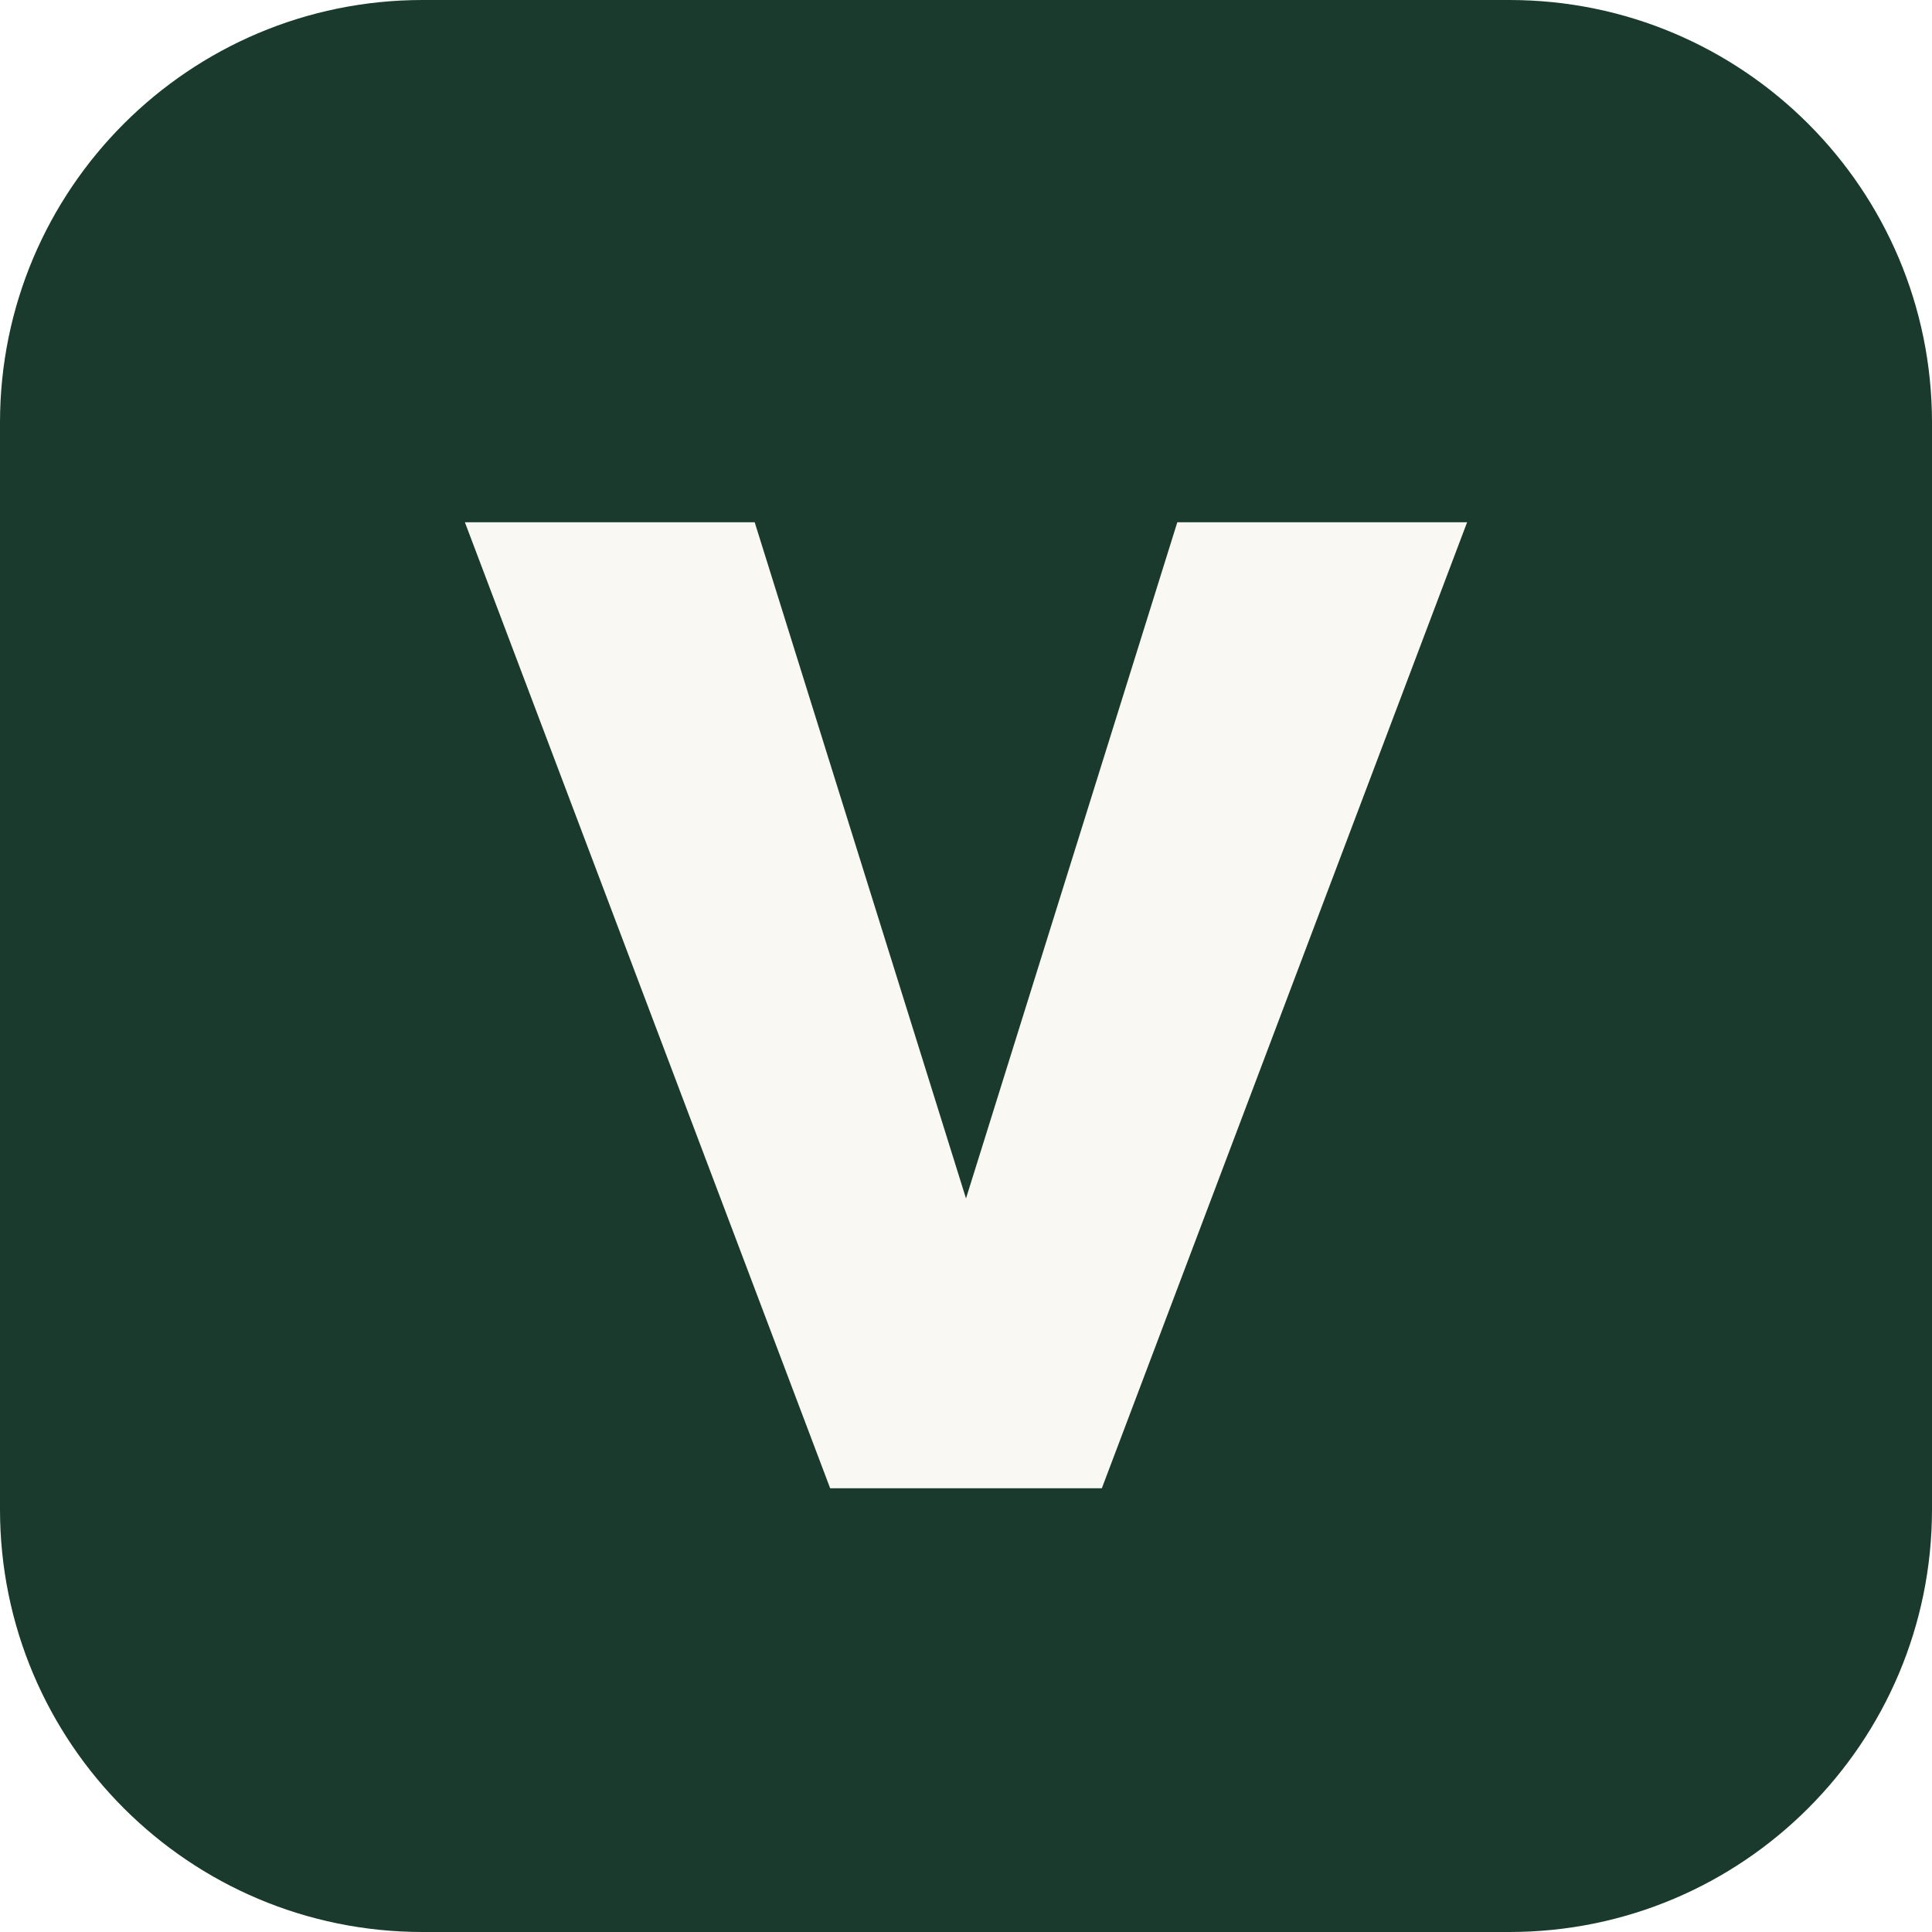
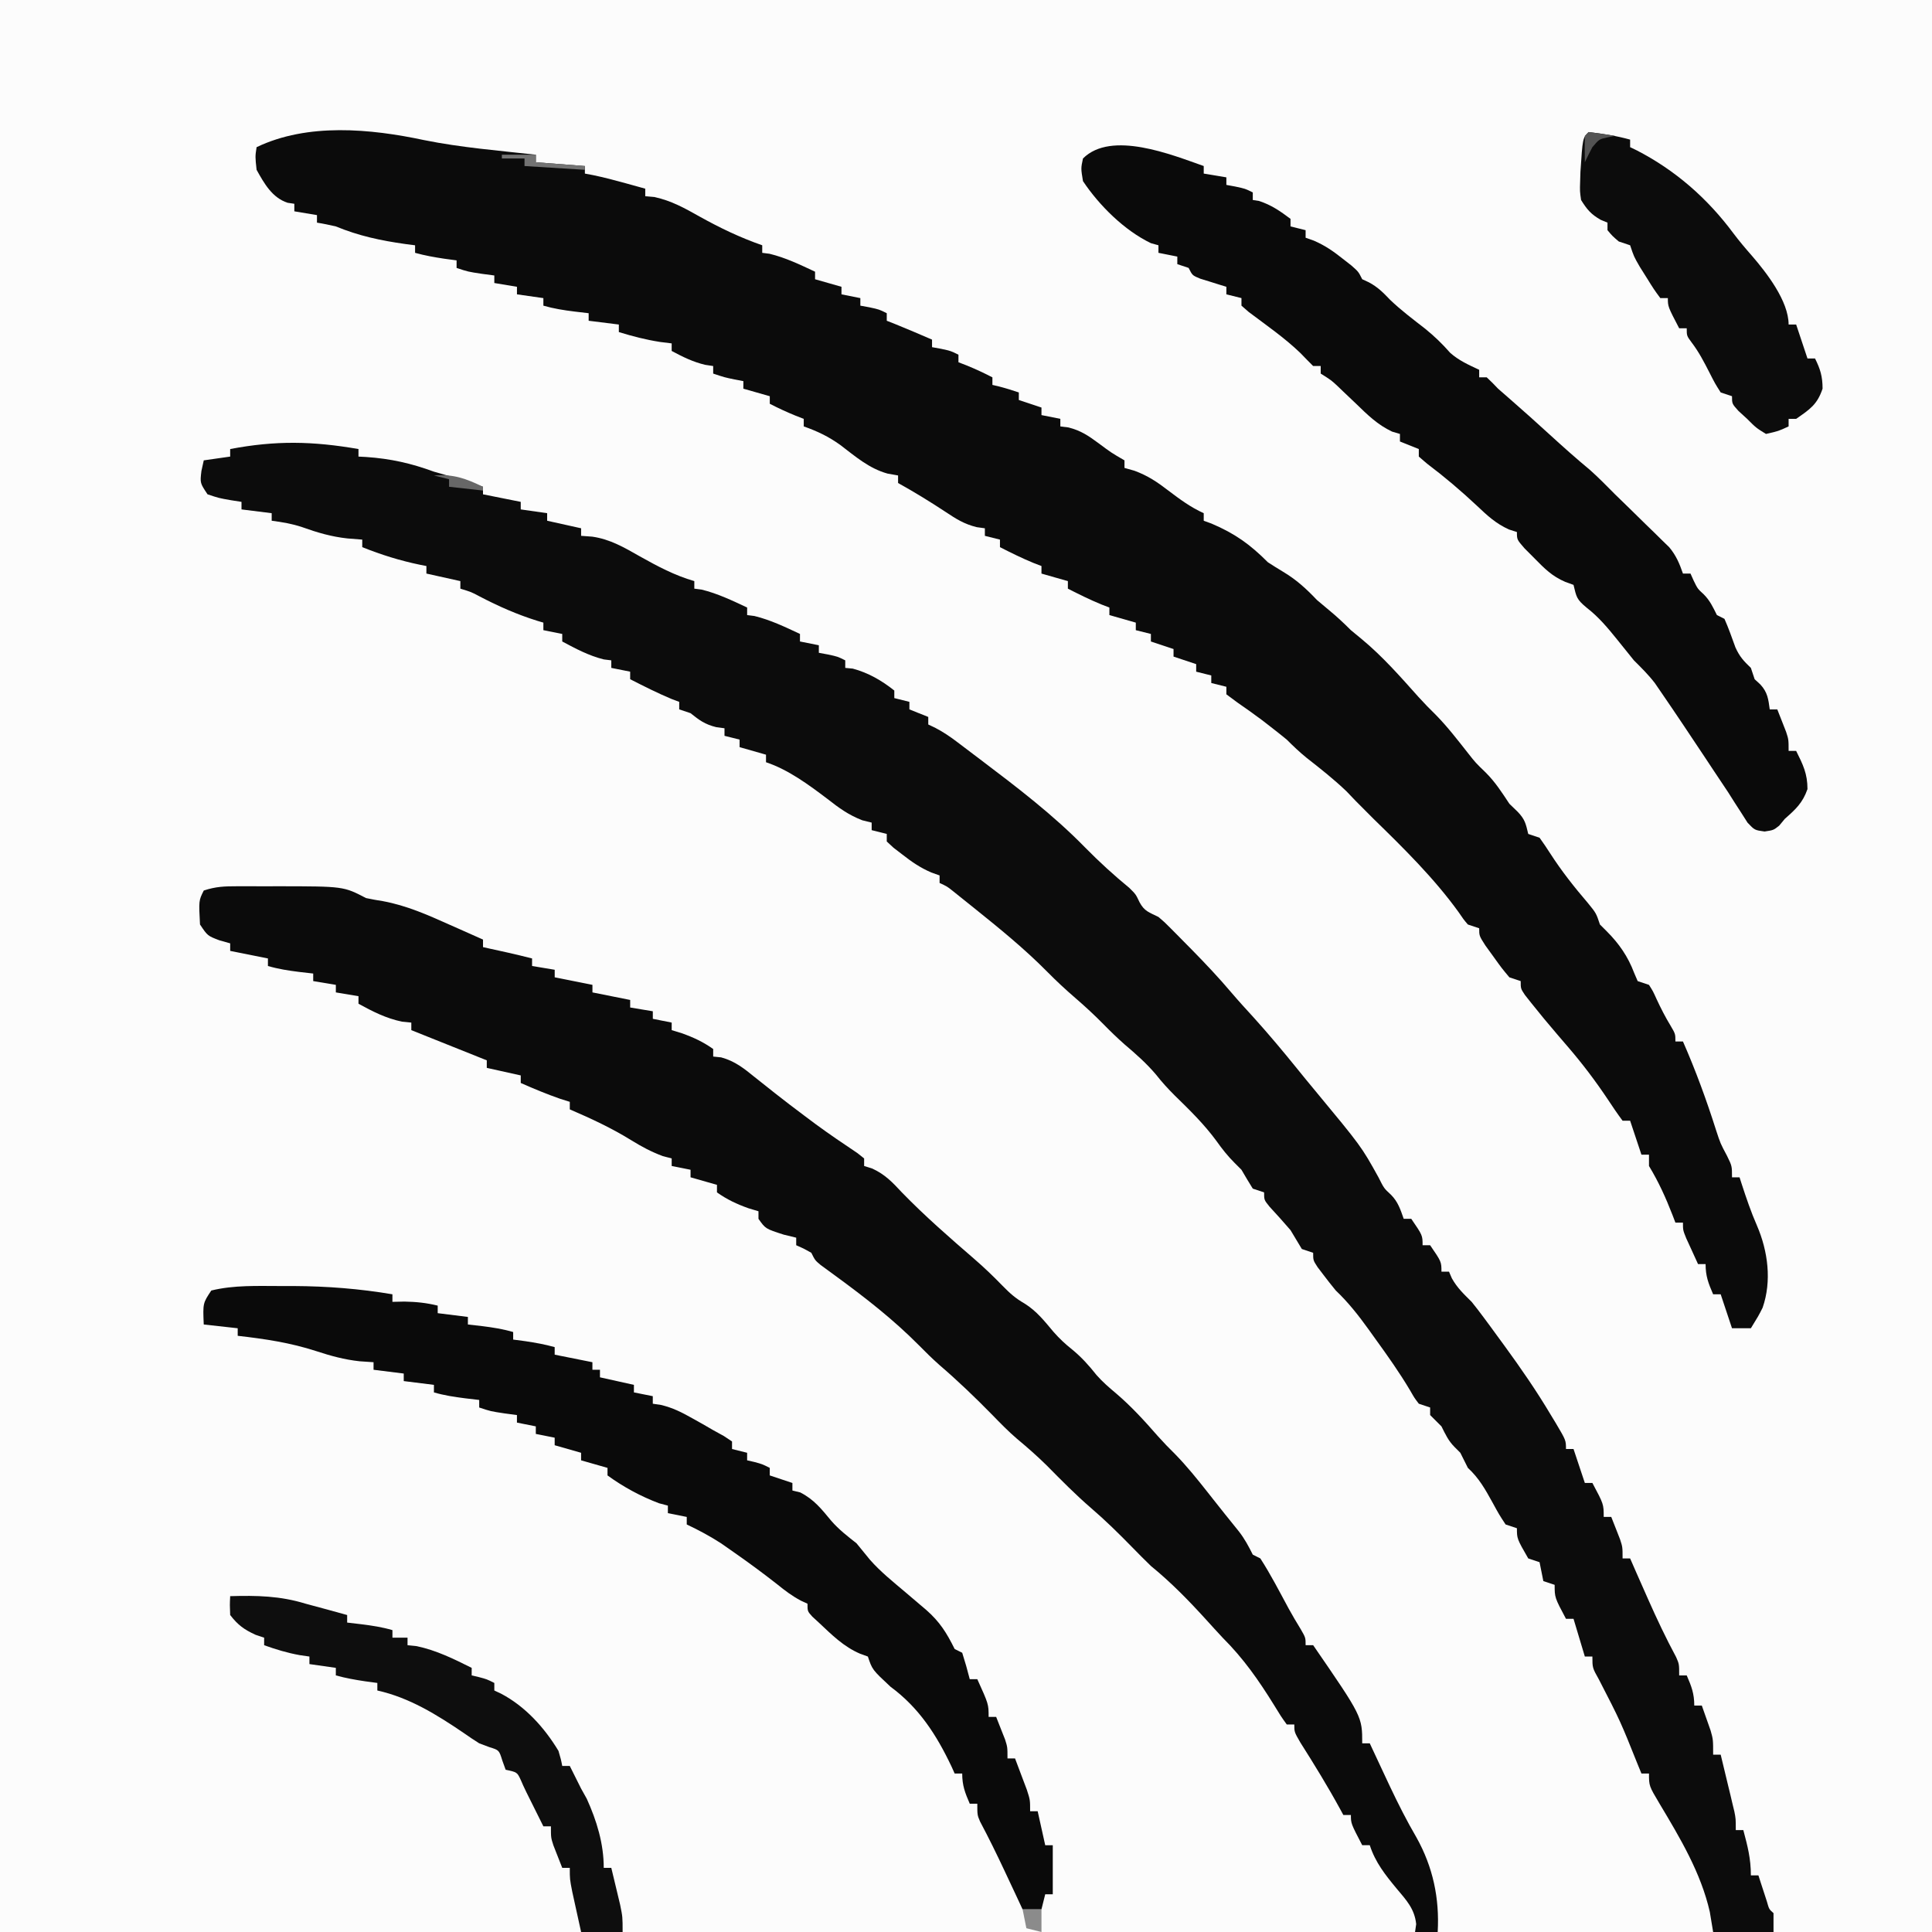
- <svg xmlns="http://www.w3.org/2000/svg" viewBox="0 0 64 64">
-   <rect width="64" height="64" rx="14" fill="#1a3a2e" />
-   <polygon points="15.4,17.3 25.0,17.3 32.0,39.7 39.0,17.3 48.6,17.3 36.5,49.3 27.5,49.3" fill="#faf8f3" />
+ <svg xmlns="http://www.w3.org/2000/svg" version="1.1" width="512" height="512">
+   <path d="M0 0 C168.96 0 337.92 0 512 0 C512 168.96 512 337.92 512 512 C343.04 512 174.08 512 0 512 C0 343.04 0 174.08 0 0 Z " fill="#FCFCFC" transform="translate(0,0)" />
+   <path d="M0 0 C9.73 1.97 19.73 2.77 29.59 3.87 C29.59 4.53 29.59 5.19 29.59 5.87 C33.88 6.2 38.17 6.53 42.59 6.87 C42.59 7.53 42.59 8.19 42.59 8.87 C43.29 9 44 9.13 44.73 9.27 C47.66 9.88 50.52 10.63 53.4 11.43 C54.38 11.7 55.35 11.97 56.36 12.25 C57.1 12.45 57.83 12.66 58.59 12.87 C58.59 13.53 58.59 14.19 58.59 14.87 C59.41 14.94 60.22 15.02 61.07 15.09 C65.54 16.08 69 18.01 72.96 20.24 C78.4 23.27 83.7 25.81 89.59 27.87 C89.59 28.53 89.59 29.19 89.59 29.87 C90.23 29.95 90.87 30.03 91.53 30.12 C95.8 31.16 99.62 33.01 103.59 34.87 C103.59 35.53 103.59 36.19 103.59 36.87 C105.9 37.53 108.21 38.19 110.59 38.87 C110.59 39.53 110.59 40.19 110.59 40.87 C112.24 41.2 113.89 41.53 115.59 41.87 C115.59 42.53 115.59 43.19 115.59 43.87 C116.37 44.01 117.16 44.16 117.96 44.3 C120.59 44.87 120.59 44.87 122.59 45.87 C122.59 46.53 122.59 47.19 122.59 47.87 C123.27 48.14 123.95 48.4 124.65 48.68 C127.99 50.03 131.29 51.44 134.59 52.87 C134.59 53.53 134.59 54.19 134.59 54.87 C135.37 55.01 136.16 55.16 136.96 55.3 C139.59 55.87 139.59 55.87 141.59 56.87 C141.59 57.53 141.59 58.19 141.59 58.87 C142.33 59.16 143.07 59.44 143.84 59.74 C146.16 60.69 148.37 61.72 150.59 62.87 C150.59 63.53 150.59 64.19 150.59 64.87 C151.19 65.01 151.79 65.16 152.4 65.3 C154.15 65.75 155.88 66.3 157.59 66.87 C157.59 67.53 157.59 68.19 157.59 68.87 C160.56 69.86 160.56 69.86 163.59 70.87 C163.59 71.53 163.59 72.19 163.59 72.87 C165.24 73.2 166.89 73.53 168.59 73.87 C168.59 74.53 168.59 75.19 168.59 75.87 C169.31 75.96 170.03 76.05 170.77 76.15 C174.06 76.99 176.05 78.35 178.78 80.37 C182.06 82.82 182.06 82.82 185.59 84.87 C185.59 85.53 185.59 86.19 185.59 86.87 C186.46 87.11 187.34 87.36 188.24 87.62 C191.79 88.94 194.22 90.57 197.21 92.87 C200.26 95.18 203.1 97.29 206.59 98.87 C206.59 99.53 206.59 100.19 206.59 100.87 C207.27 101.11 207.95 101.36 208.65 101.62 C214.86 104.26 218.86 107.13 223.59 111.87 C224.9 112.73 226.24 113.56 227.59 114.37 C231.12 116.48 233.75 118.87 236.59 121.87 C237.62 122.76 238.66 123.63 239.71 124.49 C241.82 126.23 243.67 127.95 245.59 129.87 C246.54 130.65 247.49 131.43 248.46 132.24 C254 136.83 258.68 142.17 263.46 147.52 C264.97 149.19 266.54 150.8 268.15 152.37 C271.26 155.55 273.92 159.02 276.67 162.51 C278.64 165.01 278.64 165.01 281.34 167.62 C283.87 170.15 285.62 172.89 287.59 175.87 C288.31 176.57 289.03 177.27 289.78 177.99 C291.76 180.04 291.94 181.19 292.59 183.87 C293.58 184.2 294.57 184.53 295.59 184.87 C296.56 186.24 297.53 187.63 298.43 189.06 C301.4 193.68 304.82 198.01 308.4 202.18 C310.59 204.87 310.59 204.87 311.59 207.87 C312.19 208.47 312.79 209.06 313.4 209.68 C316.65 212.93 319.03 216.37 320.65 220.68 C320.96 221.4 321.27 222.12 321.59 222.87 C322.58 223.2 323.57 223.53 324.59 223.87 C325.65 225.54 325.65 225.54 326.59 227.62 C327.75 230.11 328.91 232.39 330.34 234.74 C331.59 236.87 331.59 236.87 331.59 238.87 C332.25 238.87 332.91 238.87 333.59 238.87 C336.98 246.6 339.83 254.38 342.38 262.42 C343.52 265.9 343.52 265.9 345.24 269.12 C346.59 271.87 346.59 271.87 346.59 274.87 C347.25 274.87 347.91 274.87 348.59 274.87 C348.86 275.72 348.86 275.72 349.14 276.59 C350.37 280.35 351.62 284.06 353.21 287.68 C356.12 294.43 357.16 302.37 354.7 309.43 C353.59 311.62 353.59 311.62 351.59 314.87 C349.94 314.87 348.29 314.87 346.59 314.87 C345.1 310.41 345.1 310.41 343.59 305.87 C342.93 305.87 342.27 305.87 341.59 305.87 C340.33 302.96 339.59 301.07 339.59 297.87 C338.93 297.87 338.27 297.87 337.59 297.87 C336.92 296.41 336.25 294.95 335.59 293.49 C335.22 292.68 334.85 291.87 334.46 291.03 C333.59 288.87 333.59 288.87 333.59 286.87 C332.93 286.87 332.27 286.87 331.59 286.87 C331.34 286.2 331.08 285.54 330.82 284.86 C329.03 280.26 327.15 276.09 324.59 271.87 C324.59 270.88 324.59 269.89 324.59 268.87 C323.93 268.87 323.27 268.87 322.59 268.87 C321.1 264.41 321.1 264.41 319.59 259.87 C318.93 259.87 318.27 259.87 317.59 259.87 C316.21 258.02 314.92 256.11 313.65 254.18 C310.35 249.24 306.84 244.62 302.96 240.12 C302.5 239.58 302.04 239.04 301.56 238.49 C301.11 237.96 300.65 237.44 300.19 236.89 C297.87 234.19 295.61 231.47 293.4 228.68 C292.58 227.64 292.58 227.64 291.73 226.57 C290.59 224.87 290.59 224.87 290.59 222.87 C289.6 222.54 288.61 222.21 287.59 221.87 C285.55 219.43 285.55 219.43 283.4 216.43 C282.69 215.44 281.97 214.45 281.23 213.43 C279.59 210.87 279.59 210.87 279.59 208.87 C278.6 208.54 277.61 208.21 276.59 207.87 C275.41 206.48 275.41 206.48 274.15 204.62 C267.65 195.6 259.53 187.61 251.59 179.87 C246.59 174.87 246.59 174.87 244.4 172.55 C241.07 169.37 237.52 166.57 233.89 163.73 C231.99 162.19 230.32 160.6 228.59 158.87 C227.19 157.72 225.77 156.6 224.34 155.49 C223.55 154.88 222.76 154.27 221.95 153.64 C219.84 152.06 217.7 150.55 215.53 149.05 C214.56 148.33 213.59 147.61 212.59 146.87 C212.59 146.21 212.59 145.55 212.59 144.87 C211.27 144.54 209.95 144.21 208.59 143.87 C208.59 143.21 208.59 142.55 208.59 141.87 C207.27 141.54 205.95 141.21 204.59 140.87 C204.59 140.21 204.59 139.55 204.59 138.87 C201.62 137.88 201.62 137.88 198.59 136.87 C198.59 136.21 198.59 135.55 198.59 134.87 C195.62 133.88 195.62 133.88 192.59 132.87 C192.59 132.21 192.59 131.55 192.59 130.87 C191.27 130.54 189.95 130.21 188.59 129.87 C188.59 129.21 188.59 128.55 188.59 127.87 C186.28 127.21 183.97 126.55 181.59 125.87 C181.59 125.21 181.59 124.55 181.59 123.87 C180.89 123.6 180.19 123.33 179.46 123.05 C176.42 121.8 173.52 120.36 170.59 118.87 C170.59 118.21 170.59 117.55 170.59 116.87 C168.28 116.21 165.97 115.55 163.59 114.87 C163.59 114.21 163.59 113.55 163.59 112.87 C162.89 112.6 162.19 112.33 161.46 112.05 C158.42 110.8 155.52 109.36 152.59 107.87 C152.59 107.21 152.59 106.55 152.59 105.87 C151.27 105.54 149.95 105.21 148.59 104.87 C148.59 104.21 148.59 103.55 148.59 102.87 C147.88 102.77 147.16 102.67 146.43 102.57 C143.15 101.76 141.02 100.43 138.21 98.55 C134.08 95.83 129.92 93.27 125.59 90.87 C125.59 90.21 125.59 89.55 125.59 88.87 C124.66 88.7 123.73 88.54 122.78 88.37 C117.87 87 114.26 83.82 110.26 80.78 C107.12 78.53 104.21 77.15 100.59 75.87 C100.59 75.21 100.59 74.55 100.59 73.87 C99.85 73.58 99.1 73.29 98.34 72.99 C96.02 72.04 93.81 71.02 91.59 69.87 C91.59 69.21 91.59 68.55 91.59 67.87 C89.28 67.21 86.97 66.55 84.59 65.87 C84.59 65.21 84.59 64.55 84.59 63.87 C83.83 63.72 83.06 63.58 82.28 63.43 C79.59 62.87 79.59 62.87 76.59 61.87 C76.59 61.21 76.59 60.55 76.59 59.87 C75.89 59.76 75.19 59.66 74.46 59.55 C71.2 58.77 68.54 57.45 65.59 55.87 C65.59 55.21 65.59 54.55 65.59 53.87 C64.58 53.74 63.57 53.62 62.53 53.49 C58.71 52.89 55.27 52 51.59 50.87 C51.59 50.21 51.59 49.55 51.59 48.87 C48.95 48.54 46.31 48.21 43.59 47.87 C43.59 47.21 43.59 46.55 43.59 45.87 C42.35 45.72 41.11 45.58 39.84 45.43 C37.02 45.08 34.32 44.66 31.59 43.87 C31.59 43.21 31.59 42.55 31.59 41.87 C29.28 41.54 26.97 41.21 24.59 40.87 C24.59 40.21 24.59 39.55 24.59 38.87 C22.61 38.54 20.63 38.21 18.59 37.87 C18.59 37.21 18.59 36.55 18.59 35.87 C17.5 35.72 16.4 35.58 15.28 35.43 C11.59 34.87 11.59 34.87 8.59 33.87 C8.59 33.21 8.59 32.55 8.59 31.87 C7.52 31.72 6.44 31.58 5.34 31.43 C2.67 31.03 0.18 30.59 -2.41 29.87 C-2.41 29.21 -2.41 28.55 -2.41 27.87 C-3.68 27.7 -3.68 27.7 -4.97 27.54 C-11.56 26.61 -17.27 25.39 -23.41 22.87 C-25.07 22.49 -26.73 22.13 -28.41 21.87 C-28.41 21.21 -28.41 20.55 -28.41 19.87 C-30.39 19.54 -32.37 19.21 -34.41 18.87 C-34.41 18.21 -34.41 17.55 -34.41 16.87 C-35 16.78 -35.6 16.69 -36.21 16.6 C-40.29 15.25 -42.39 11.5 -44.41 7.87 C-44.79 4.37 -44.79 4.37 -44.41 1.87 C-30.9 -4.61 -14.27 -3.04 0 0 Z " fill="#0B0B0B" transform="translate(112.4102,37.13281)" />
+   <path d="M0 0 C0 0.66 0 1.32 0 2 C1.03 2.06 1.03 2.06 2.09 2.11 C8.54 2.56 13.96 3.78 20 6 C22.33 6.67 24.67 7.34 27 8 C29 8.66 31 9.32 33 10 C33 10.66 33 11.32 33 12 C37.95 12.99 37.95 12.99 43 14 C43 14.66 43 15.32 43 16 C45.31 16.33 47.62 16.66 50 17 C50 17.66 50 18.32 50 19 C54.45 19.99 54.45 19.99 59 21 C59 21.66 59 22.32 59 23 C59.98 23.07 60.96 23.15 61.96 23.22 C66.71 23.9 70.44 26.1 74.56 28.44 C79.3 31.09 83.75 33.48 89 35 C89 35.66 89 36.32 89 37 C89.64 37.08 90.28 37.16 90.94 37.25 C95.21 38.3 99.03 40.14 103 42 C103 42.66 103 43.32 103 44 C103.64 44.08 104.28 44.16 104.94 44.25 C109.21 45.3 113.03 47.14 117 49 C117 49.66 117 50.32 117 51 C118.65 51.33 120.3 51.66 122 52 C122 52.66 122 53.32 122 54 C122.78 54.14 123.57 54.29 124.38 54.44 C127 55 127 55 129 56 C129 56.66 129 57.32 129 58 C129.99 58.09 129.99 58.09 131 58.19 C135.12 59.3 138.66 61.34 142 64 C142 64.66 142 65.32 142 66 C143.32 66.33 144.64 66.66 146 67 C146 67.66 146 68.32 146 69 C147.65 69.66 149.3 70.32 151 71 C151 71.66 151 72.32 151 73 C151.59 73.28 152.17 73.55 152.78 73.84 C154.89 74.94 156.68 76.14 158.57 77.57 C159.57 78.32 159.57 78.32 160.58 79.09 C161.28 79.62 161.97 80.14 162.69 80.69 C163.4 81.23 164.12 81.77 164.85 82.32 C174.56 89.67 184.07 96.9 192.59 105.62 C196.33 109.42 200.19 112.94 204.3 116.32 C206 118 206 118 206.98 120.08 C208.28 122.53 209.55 122.78 212 124 C213.63 125.39 213.63 125.39 215.21 126.98 C215.79 127.56 216.37 128.15 216.97 128.75 C217.88 129.68 217.88 129.68 218.81 130.62 C219.44 131.26 220.07 131.9 220.72 132.55 C224.39 136.29 227.98 140.08 231.37 144.09 C233.32 146.38 235.35 148.59 237.38 150.81 C241.31 155.17 245.06 159.65 248.75 164.21 C250.25 166.07 251.76 167.92 253.29 169.75 C265.77 184.81 265.77 184.81 270.31 193 C271.78 195.93 271.78 195.93 273.62 197.62 C275.49 199.49 276.13 201.54 277 204 C277.66 204 278.32 204 279 204 C282 208.38 282 208.38 282 211 C282.66 211 283.32 211 284 211 C287 215.38 287 215.38 287 218 C287.66 218 288.32 218 289 218 C289.25 218.58 289.5 219.15 289.75 219.75 C291.18 222.32 292.92 223.93 295 226 C296.1 227.36 297.17 228.75 298.21 230.16 C298.79 230.95 299.37 231.74 299.98 232.55 C300.58 233.38 301.19 234.21 301.81 235.06 C302.44 235.91 303.06 236.76 303.7 237.64 C308.06 243.62 312.22 249.64 316 256 C316.43 256.71 316.86 257.42 317.3 258.14 C320 262.7 320 262.7 320 265 C320.66 265 321.32 265 322 265 C323.49 269.46 323.49 269.46 325 274 C325.66 274 326.32 274 327 274 C330 279.62 330 279.62 330 283 C330.66 283 331.32 283 332 283 C332.51 284.27 333 285.54 333.5 286.81 C333.92 287.87 333.92 287.87 334.34 288.96 C335 291 335 291 335 294 C335.66 294 336.32 294 337 294 C337.52 295.18 338.04 296.37 338.57 297.59 C339.28 299.18 339.98 300.78 340.69 302.38 C341.05 303.2 341.41 304.02 341.79 304.87 C344.09 310.05 346.5 315.15 349.19 320.15 C350 322 350 322 350 325 C350.66 325 351.32 325 352 325 C353.26 327.91 354 329.8 354 333 C354.66 333 355.32 333 356 333 C356.51 334.41 357.01 335.83 357.5 337.25 C357.78 338.04 358.06 338.83 358.34 339.64 C359 342 359 342 359 346 C359.66 346 360.32 346 361 346 C361.67 348.77 362.34 351.54 363 354.31 C363.29 355.49 363.29 355.49 363.58 356.69 C363.85 357.83 363.85 357.83 364.12 358.99 C364.29 359.68 364.46 360.38 364.63 361.1 C365 363 365 363 365 366 C365.66 366 366.32 366 367 366 C368.14 370.27 369 373.56 369 378 C369.66 378 370.32 378 371 378 C371.2 378.64 371.41 379.28 371.62 379.93 C371.89 380.76 372.16 381.59 372.44 382.44 C372.84 383.67 372.84 383.67 373.25 384.93 C373.82 386.96 373.82 386.96 375 388 C375 389.65 375 391.3 375 393 C369.72 393 364.44 393 359 393 C358.57 390.37 358.57 390.37 358.12 387.69 C355.77 377.31 350.22 368.06 344.79 358.98 C342 354.29 342 354.29 342 351 C341.34 351 340.68 351 340 351 C339.69 350.24 339.37 349.48 339.05 348.69 C334.43 337.15 334.43 337.15 328.75 326.12 C327 323 327 323 327 320 C326.34 320 325.68 320 325 320 C324.01 316.7 323.02 313.4 322 310 C321.34 310 320.68 310 320 310 C317 304.37 317 304.37 317 301 C316.01 300.67 315.02 300.34 314 300 C313.67 298.35 313.34 296.7 313 295 C312.01 294.67 311.02 294.34 310 294 C307 288.78 307 288.78 307 286 C306.01 285.67 305.02 285.34 304 285 C302.28 282.38 302.28 282.38 300.5 279.12 C298.58 275.64 296.93 272.7 294 270 C293.33 268.67 292.67 267.33 292 266 C291.5 265.5 291.01 265.01 290.5 264.5 C288.81 262.81 288.07 261.13 287 259 C286.46 258.46 285.93 257.93 285.38 257.38 C284.92 256.92 284.47 256.47 284 256 C284 255.34 284 254.68 284 254 C283.01 253.67 282.02 253.34 281 253 C279.84 251.48 279.84 251.48 278.72 249.52 C275.88 244.74 272.7 240.25 269.44 235.75 C268.87 234.96 268.31 234.17 267.73 233.36 C265.02 229.61 262.36 226.19 259 223 C257.89 221.65 256.8 220.27 255.75 218.88 C255.23 218.19 254.71 217.51 254.17 216.8 C253 215 253 215 253 213 C252.01 212.67 251.02 212.34 250 212 C248.99 210.34 247.99 208.67 247 207 C245.18 204.88 243.32 202.82 241.43 200.77 C240 199 240 199 240 197 C239.01 196.67 238.02 196.34 237 196 C235.97 194.35 234.98 192.68 234 191 C233.4 190.4 232.8 189.8 232.19 189.19 C230.3 187.3 228.91 185.53 227.38 183.38 C224.11 178.92 220.27 175.17 216.32 171.32 C214.53 169.53 212.93 167.79 211.38 165.81 C208.82 162.78 206.05 160.35 203.04 157.79 C201.11 156.09 199.3 154.34 197.5 152.5 C195.09 150.05 192.61 147.75 190 145.5 C187.39 143.25 184.91 140.95 182.5 138.5 C176.45 132.38 169.83 127.01 163.12 121.62 C162.46 121.09 161.79 120.55 161.1 120 C160.16 119.25 160.16 119.25 159.2 118.48 C158.63 118.02 158.06 117.57 157.48 117.1 C155.98 115.91 155.98 115.91 154 115 C154 114.34 154 113.68 154 113 C153.27 112.74 152.55 112.48 151.8 112.22 C148.88 110.95 146.69 109.46 144.19 107.5 C143.4 106.89 142.61 106.28 141.79 105.66 C141.2 105.11 140.61 104.56 140 104 C140 103.34 140 102.68 140 102 C138.68 101.67 137.36 101.34 136 101 C136 100.34 136 99.68 136 99 C135.18 98.79 134.35 98.59 133.5 98.38 C129.81 96.93 127.38 95.15 124.29 92.73 C119.31 88.97 113.94 84.98 108 83 C108 82.34 108 81.68 108 81 C105.69 80.34 103.38 79.68 101 79 C101 78.34 101 77.68 101 77 C99.68 76.67 98.36 76.34 97 76 C97 75.34 97 74.68 97 74 C96.26 73.9 95.51 73.79 94.75 73.69 C91.8 72.95 90.35 71.88 88 70 C87.01 69.67 86.02 69.34 85 69 C85 68.34 85 67.68 85 67 C84.01 66.63 84.01 66.63 83 66.25 C79.24 64.68 75.63 62.85 72 61 C72 60.34 72 59.68 72 59 C70.35 58.67 68.7 58.34 67 58 C67 57.34 67 56.68 67 56 C66.34 55.92 65.68 55.84 65 55.75 C61.01 54.75 57.61 52.93 54 51 C54 50.34 54 49.68 54 49 C52.35 48.67 50.7 48.34 49 48 C49 47.34 49 46.68 49 46 C48.47 45.84 47.93 45.68 47.38 45.52 C42.02 43.84 37.14 41.69 32.16 39.09 C29.91 37.89 29.91 37.89 27 37 C27 36.34 27 35.68 27 35 C24.03 34.34 21.06 33.68 18 33 C18 32.34 18 31.68 18 31 C17.44 30.89 16.89 30.78 16.31 30.67 C10.97 29.56 6.07 28.03 1 26 C1 25.34 1 24.68 1 24 C-0.3 23.9 -1.6 23.79 -2.94 23.69 C-7.19 23.23 -10.9 22.14 -14.91 20.7 C-17.57 19.81 -20.22 19.36 -23 19 C-23 18.34 -23 17.68 -23 17 C-25.64 16.67 -28.28 16.34 -31 16 C-31 15.34 -31 14.68 -31 14 C-31.93 13.86 -32.86 13.71 -33.81 13.56 C-37 13 -37 13 -40 12 C-42 9 -42 9 -41.62 5.81 C-41.42 4.88 -41.21 3.96 -41 3 C-37.53 2.5 -37.53 2.5 -34 2 C-34 1.34 -34 0.68 -34 0 C-21.88 -2.3 -12.15 -2.1 0 0 Z " fill="#0C0C0C" transform="translate(95,119)" />
+   <path d="M0 0 C1.17 -0 2.34 -0 3.54 -0 C4.76 -0 5.98 0 7.24 0.01 C8.44 0 9.64 0 10.88 -0 C28.16 0.02 28.16 0.02 34.12 3.13 C35.61 3.45 37.11 3.72 38.62 3.95 C44.85 5.11 50.36 7.55 56.12 10.13 C57.03 10.53 57.94 10.93 58.88 11.35 C60.96 12.27 63.04 13.19 65.12 14.13 C65.12 14.79 65.12 15.45 65.12 16.13 C65.72 16.27 66.32 16.4 66.95 16.54 C67.74 16.71 68.54 16.89 69.37 17.07 C70.55 17.33 70.55 17.33 71.76 17.6 C73.89 18.08 76 18.59 78.12 19.13 C78.12 19.79 78.12 20.45 78.12 21.13 C80.1 21.46 82.08 21.79 84.12 22.13 C84.12 22.79 84.12 23.45 84.12 24.13 C89.07 25.12 89.07 25.12 94.12 26.13 C94.12 26.79 94.12 27.45 94.12 28.13 C99.07 29.12 99.07 29.12 104.12 30.13 C104.12 30.79 104.12 31.45 104.12 32.13 C106.1 32.46 108.08 32.79 110.12 33.13 C110.12 33.79 110.12 34.45 110.12 35.13 C111.77 35.46 113.42 35.79 115.12 36.13 C115.12 36.79 115.12 37.45 115.12 38.13 C116 38.4 116.89 38.67 117.8 38.95 C120.91 40.06 123.43 41.23 126.12 43.13 C126.12 43.79 126.12 44.45 126.12 45.13 C126.82 45.2 127.52 45.28 128.24 45.35 C131.88 46.34 134.31 48.29 137.18 50.63 C138.33 51.55 139.49 52.46 140.64 53.37 C141.22 53.83 141.8 54.3 142.4 54.77 C145 56.83 147.65 58.83 150.3 60.82 C151.76 61.91 151.76 61.91 153.24 63.02 C156.88 65.69 160.6 68.22 164.35 70.72 C164.93 71.19 165.52 71.65 166.12 72.13 C166.12 72.79 166.12 73.45 166.12 74.13 C166.84 74.36 167.56 74.59 168.3 74.82 C171.7 76.41 173.57 78.39 176.12 81.13 C182.18 87.37 188.73 93.08 195.3 98.76 C197.93 101.03 200.39 103.39 202.8 105.88 C204.74 107.86 206.2 109.18 208.62 110.57 C211.87 112.6 213.9 115.23 216.36 118.15 C217.9 119.89 219.42 121.32 221.24 122.76 C223.78 124.85 225.68 126.98 227.72 129.55 C229.31 131.35 231.03 132.84 232.87 134.38 C236.94 137.85 240.43 141.68 243.94 145.7 C245.41 147.34 246.93 148.93 248.51 150.47 C251.65 153.68 254.4 157.11 257.18 160.63 C257.7 161.28 258.21 161.93 258.74 162.61 C259.75 163.87 260.75 165.14 261.75 166.4 C262.96 167.93 264.19 169.45 265.42 170.96 C266.98 172.96 267.99 174.88 269.12 177.13 C269.78 177.46 270.44 177.79 271.12 178.13 C273.88 182.4 276.2 186.94 278.62 191.41 C279.63 193.25 280.7 195.07 281.8 196.85 C283.12 199.13 283.12 199.13 283.12 201.13 C283.78 201.13 284.44 201.13 285.12 201.13 C298.12 220.03 298.12 220.03 298.12 227.13 C298.78 227.13 299.44 227.13 300.12 227.13 C300.36 227.65 300.6 228.17 300.85 228.7 C301.98 231.12 303.11 233.53 304.24 235.95 C304.65 236.82 305.06 237.69 305.48 238.59 C307.66 243.19 309.92 247.67 312.49 252.07 C316.87 259.9 318.63 268.21 318.12 277.13 C316.14 277.13 314.16 277.13 312.12 277.13 C312.22 276.44 312.32 275.75 312.42 275.04 C312 270.98 309.78 268.65 307.24 265.63 C304.23 261.99 301.6 258.7 300.12 254.13 C299.46 254.13 298.8 254.13 298.12 254.13 C295.12 248.38 295.12 248.38 295.12 246.13 C294.46 246.13 293.8 246.13 293.12 246.13 C292.72 245.38 292.72 245.38 292.3 244.62 C288.99 238.55 285.39 232.7 281.69 226.86 C280.12 224.13 280.12 224.13 280.12 222.13 C279.46 222.13 278.8 222.13 278.12 222.13 C276.57 219.97 276.57 219.97 274.8 217.07 C270.7 210.44 266.66 204.65 261.12 199.13 C259.65 197.56 258.21 195.97 256.77 194.38 C252.12 189.26 247.48 184.51 242.12 180.13 C240.43 178.49 238.76 176.82 237.12 175.13 C233.62 171.55 230.1 168.08 226.3 164.82 C222.16 161.25 218.35 157.38 214.51 153.49 C211.98 151 209.35 148.69 206.62 146.42 C204.32 144.45 202.23 142.3 200.12 140.13 C195.58 135.5 190.97 131.07 186.05 126.85 C184.16 125.17 182.39 123.43 180.62 121.63 C173.79 114.74 166.31 108.94 158.49 103.22 C157.47 102.47 157.47 102.47 156.43 101.71 C155.82 101.26 155.21 100.81 154.57 100.35 C153.12 99.13 153.12 99.13 152.12 97.13 C150.1 96 150.1 96 148.12 95.13 C148.12 94.47 148.12 93.81 148.12 93.13 C147.02 92.86 145.93 92.6 144.8 92.32 C139.98 90.77 139.98 90.77 138.12 88.13 C138.12 87.47 138.12 86.81 138.12 86.13 C137.23 85.86 136.34 85.6 135.43 85.32 C132.33 84.21 129.81 83.03 127.12 81.13 C127.12 80.47 127.12 79.81 127.12 79.13 C124.81 78.47 122.5 77.81 120.12 77.13 C120.12 76.47 120.12 75.81 120.12 75.13 C118.47 74.8 116.82 74.47 115.12 74.13 C115.12 73.47 115.12 72.81 115.12 72.13 C114.33 71.93 113.55 71.72 112.74 71.51 C109.62 70.32 107.24 69.06 104.43 67.32 C99.2 64.08 93.76 61.56 88.12 59.13 C88.12 58.47 88.12 57.81 88.12 57.13 C87.27 56.86 86.43 56.6 85.55 56.32 C81.98 55.08 78.58 53.66 75.12 52.13 C75.12 51.47 75.12 50.81 75.12 50.13 C72.15 49.47 69.18 48.81 66.12 48.13 C66.12 47.47 66.12 46.81 66.12 46.13 C65.03 45.7 65.03 45.7 63.93 45.26 C57.99 42.88 52.05 40.51 46.12 38.13 C46.12 37.47 46.12 36.81 46.12 36.13 C45.29 36.05 44.47 35.97 43.62 35.88 C39.35 34.97 35.92 33.21 32.12 31.13 C32.12 30.47 32.12 29.81 32.12 29.13 C30.14 28.8 28.16 28.47 26.12 28.13 C26.12 27.47 26.12 26.81 26.12 26.13 C24.14 25.8 22.16 25.47 20.12 25.13 C20.12 24.47 20.12 23.81 20.12 23.13 C18.88 22.99 17.64 22.84 16.37 22.7 C13.55 22.35 10.85 21.93 8.12 21.13 C8.12 20.47 8.12 19.81 8.12 19.13 C4.82 18.47 1.52 17.81 -1.88 17.13 C-1.88 16.47 -1.88 15.81 -1.88 15.13 C-2.83 14.86 -3.78 14.6 -4.76 14.32 C-7.88 13.13 -7.88 13.13 -9.88 10.13 C-10.22 3.8 -10.22 3.8 -8.88 1.13 C-5.68 0.07 -3.37 0 0 0 Z " fill="#0B0B0B" transform="translate(62.88281,234.8672)" />
+   <path d="M0 0 C0 0.66 0 1.32 0 2 C1.98 2.33 3.96 2.66 6 3 C6 3.66 6 4.32 6 5 C6.78 5.14 7.57 5.29 8.38 5.44 C11 6 11 6 13 7 C13 7.66 13 8.32 13 9 C13.54 9.08 14.07 9.16 14.62 9.25 C17.87 10.28 20.29 11.97 23 14 C23 14.66 23 15.32 23 16 C24.32 16.33 25.64 16.66 27 17 C27 17.66 27 18.32 27 19 C27.73 19.26 28.45 19.52 29.2 19.78 C32.12 21.05 34.27 22.53 36.75 24.5 C37.92 25.41 37.92 25.41 39.11 26.34 C41 28 41 28 42 30 C42.58 30.27 43.15 30.54 43.75 30.81 C46.09 32.05 47.56 33.53 49.38 35.44 C52.29 38.24 55.52 40.65 58.7 43.13 C61.13 45.1 63.26 47.15 65.31 49.5 C67.62 51.55 70.21 52.7 73 54 C73 54.66 73 55.32 73 56 C73.66 56 74.32 56 75 56 C76.04 56.96 77.03 57.97 78 59 C79.16 60.03 80.33 61.05 81.5 62.06 C84.9 65.02 88.24 68.03 91.56 71.06 C95.11 74.3 98.67 77.49 102.37 80.55 C104.68 82.6 106.82 84.81 109 87 C110.3 88.27 111.61 89.54 112.92 90.81 C114.34 92.21 115.76 93.6 117.19 95 C118.27 96.05 118.27 96.05 119.38 97.12 C120.07 97.8 120.77 98.48 121.48 99.19 C122.42 100.11 122.42 100.11 123.38 101.04 C125.2 103.24 126.07 105.32 127 108 C127.66 108 128.32 108 129 108 C129.4 108.9 129.4 108.9 129.81 109.81 C130.88 112.02 130.88 112.02 132.5 113.5 C134.18 115.18 134.94 116.88 136 119 C136.66 119.33 137.32 119.66 138 120 C139.1 122.48 139.98 125.01 140.9 127.55 C142 130 143.09 131.18 145 133 C145.33 133.99 145.66 134.98 146 136 C146.5 136.45 146.99 136.91 147.5 137.38 C149.43 139.47 149.62 141.22 150 144 C150.66 144 151.32 144 152 144 C152.51 145.27 153 146.54 153.5 147.81 C153.92 148.87 153.92 148.87 154.34 149.96 C155 152 155 152 155 155 C155.66 155 156.32 155 157 155 C158.82 158.65 160 161.03 160 165.12 C158.73 168.77 156.87 170.47 154 173 C153.5 173.6 153.01 174.2 152.5 174.81 C151 176 151 176 148.63 176.36 C146 176 146 176 144.12 174.02 C143.57 173.15 143.01 172.28 142.44 171.38 C141.88 170.52 141.32 169.66 140.75 168.77 C140.17 167.86 139.59 166.94 139 166 C137.67 164 136.34 162 135 160 C134.22 158.83 133.44 157.66 132.67 156.48 C128.85 150.74 125.03 144.99 121.12 139.31 C120.61 138.57 120.1 137.82 119.57 137.05 C117.87 134.83 115.98 132.97 114 131 C112.53 129.2 111.07 127.39 109.62 125.56 C107.09 122.42 104.7 119.54 101.5 117.06 C98.77 114.81 98.78 114.21 98 111 C97.28 110.74 96.55 110.47 95.8 110.2 C92.32 108.71 90.34 106.7 87.69 104 C86.36 102.67 86.36 102.67 85.01 101.31 C83 99 83 99 83 97 C82.29 96.77 81.58 96.54 80.84 96.3 C77.42 94.73 75.23 92.71 72.5 90.12 C68.23 86.11 63.87 82.41 59.19 78.88 C58.47 78.26 57.74 77.64 57 77 C57 76.34 57 75.68 57 75 C55.35 74.34 53.7 73.68 52 73 C52 72.34 52 71.68 52 71 C51.31 70.79 50.62 70.59 49.91 70.38 C46.05 68.55 43.42 65.95 40.38 63 C39.24 61.91 38.1 60.83 36.96 59.75 C36.46 59.27 35.97 58.79 35.45 58.3 C33.82 56.78 33.82 56.78 31 55 C31 54.34 31 53.68 31 53 C30.34 53 29.68 53 29 53 C27.86 51.86 26.73 50.72 25.62 49.56 C21.44 45.53 16.57 42.18 11.94 38.69 C11.3 38.13 10.66 37.57 10 37 C10 36.34 10 35.68 10 35 C8.68 34.67 7.36 34.34 6 34 C6 33.34 6 32.68 6 32 C5.36 31.81 4.72 31.61 4.07 31.41 C3.24 31.15 2.41 30.89 1.56 30.62 C0.74 30.37 -0.08 30.11 -0.93 29.85 C-3 29 -3 29 -4 27 C-4.99 26.67 -5.98 26.34 -7 26 C-7 25.34 -7 24.68 -7 24 C-8.65 23.67 -10.3 23.34 -12 23 C-12 22.34 -12 21.68 -12 21 C-12.66 20.81 -13.32 20.63 -14 20.44 C-21.01 17.08 -27.7 10.45 -32 4 C-32.56 0.62 -32.56 0.62 -32 -2 C-24.49 -9.51 -8.44 -2.97 0 0 Z " fill="#0A0A0A" transform="translate(319,44)" />
+   <path d="M0 0 C1.15 -0 2.31 -0 3.49 -0 C12.35 0.05 20.89 0.71 29.62 2.19 C29.62 2.85 29.62 3.51 29.62 4.19 C31.2 4.16 31.2 4.16 32.81 4.12 C35.95 4.18 38.59 4.45 41.62 5.19 C41.62 5.85 41.62 6.51 41.62 7.19 C44.27 7.52 46.91 7.85 49.62 8.19 C49.62 8.85 49.62 9.51 49.62 10.19 C50.86 10.33 52.1 10.48 53.38 10.62 C56.19 10.97 58.9 11.39 61.62 12.19 C61.62 12.85 61.62 13.51 61.62 14.19 C62.7 14.33 63.77 14.48 64.88 14.62 C67.54 15.02 70.04 15.46 72.62 16.19 C72.62 16.85 72.62 17.51 72.62 18.19 C77.57 19.18 77.57 19.18 82.62 20.19 C82.62 20.85 82.62 21.51 82.62 22.19 C83.28 22.19 83.94 22.19 84.62 22.19 C84.62 22.85 84.62 23.51 84.62 24.19 C89.08 25.18 89.08 25.18 93.62 26.19 C93.62 26.85 93.62 27.51 93.62 28.19 C95.28 28.52 96.93 28.85 98.62 29.19 C98.62 29.85 98.62 30.51 98.62 31.19 C99.34 31.29 100.05 31.4 100.78 31.51 C103.94 32.26 106.3 33.47 109.12 35.06 C110.5 35.83 110.5 35.83 111.91 36.62 C112.8 37.14 113.7 37.65 114.62 38.19 C115.56 38.71 116.5 39.22 117.47 39.76 C118.18 40.23 118.89 40.7 119.62 41.19 C119.62 41.85 119.62 42.51 119.62 43.19 C120.94 43.52 122.26 43.85 123.62 44.19 C123.62 44.85 123.62 45.51 123.62 46.19 C124.24 46.33 124.86 46.48 125.5 46.62 C127.62 47.19 127.62 47.19 129.62 48.19 C129.62 48.85 129.62 49.51 129.62 50.19 C132.59 51.18 132.59 51.18 135.62 52.19 C135.62 52.85 135.62 53.51 135.62 54.19 C136.31 54.35 136.99 54.52 137.69 54.69 C141.38 56.58 143.3 59.07 145.93 62.23 C147.94 64.55 150.22 66.29 152.62 68.19 C153.82 69.64 155.01 71.09 156.18 72.55 C159.01 75.76 162.36 78.43 165.62 81.19 C166.9 82.27 168.17 83.35 169.44 84.44 C169.98 84.9 170.52 85.36 171.08 85.83 C174.69 89.01 176.46 91.85 178.62 96.19 C179.28 96.52 179.94 96.85 180.62 97.19 C181.36 99.5 182.03 101.84 182.62 104.19 C183.28 104.19 183.94 104.19 184.62 104.19 C187.62 110.81 187.62 110.81 187.62 114.19 C188.28 114.19 188.94 114.19 189.62 114.19 C190.13 115.46 190.63 116.73 191.12 118 C191.54 119.06 191.54 119.06 191.97 120.14 C192.62 122.19 192.62 122.19 192.62 125.19 C193.28 125.19 193.94 125.19 194.62 125.19 C195.3 126.96 195.96 128.73 196.62 130.5 C197 131.49 197.37 132.47 197.75 133.49 C198.62 136.19 198.62 136.19 198.62 139.19 C199.28 139.19 199.94 139.19 200.62 139.19 C201.62 143.64 201.62 143.64 202.62 148.19 C203.28 148.19 203.94 148.19 204.62 148.19 C204.62 152.48 204.62 156.77 204.62 161.19 C203.97 161.19 203.31 161.19 202.62 161.19 C202.29 162.51 201.97 163.83 201.62 165.19 C199.98 165.19 198.32 165.19 196.62 165.19 C195.83 163.49 195.83 163.49 195.02 161.75 C194.3 160.23 193.59 158.71 192.88 157.19 C192.53 156.44 192.18 155.7 191.82 154.93 C189.76 150.54 187.63 146.2 185.35 141.91 C184.62 140.19 184.62 140.19 184.62 137.19 C183.97 137.19 183.31 137.19 182.62 137.19 C181.37 134.28 180.62 132.39 180.62 129.19 C179.97 129.19 179.31 129.19 178.62 129.19 C178.35 128.57 178.07 127.95 177.78 127.32 C173.81 118.94 169.16 111.74 161.62 106.19 C156.79 101.68 156.79 101.68 155.62 98.19 C154.94 97.94 154.26 97.69 153.56 97.44 C149.19 95.58 146.06 92.42 142.62 89.19 C142.05 88.66 141.48 88.13 140.88 87.59 C139.62 86.19 139.62 86.19 139.62 84.19 C139.05 83.92 138.47 83.65 137.87 83.38 C135.56 82.15 133.72 80.77 131.69 79.12 C127.85 76.1 123.94 73.23 119.94 70.44 C118.88 69.7 117.83 68.96 116.74 68.2 C113.78 66.29 110.81 64.69 107.62 63.19 C107.62 62.53 107.62 61.87 107.62 61.19 C105.97 60.86 104.32 60.53 102.62 60.19 C102.62 59.53 102.62 58.87 102.62 58.19 C101.84 57.98 101.06 57.77 100.25 57.56 C95.38 55.71 90.85 53.26 86.62 50.19 C86.62 49.53 86.62 48.87 86.62 48.19 C84.31 47.53 82 46.87 79.62 46.19 C79.62 45.53 79.62 44.87 79.62 44.19 C77.31 43.53 75 42.87 72.62 42.19 C72.62 41.53 72.62 40.87 72.62 40.19 C70.97 39.86 69.32 39.53 67.62 39.19 C67.62 38.53 67.62 37.87 67.62 37.19 C65.97 36.86 64.32 36.53 62.62 36.19 C62.62 35.53 62.62 34.87 62.62 34.19 C61.53 34.04 60.44 33.9 59.31 33.75 C55.62 33.19 55.62 33.19 52.62 32.19 C52.62 31.53 52.62 30.87 52.62 30.19 C51.39 30.04 50.15 29.9 48.88 29.75 C46.06 29.4 43.35 28.98 40.62 28.19 C40.62 27.53 40.62 26.87 40.62 26.19 C37.98 25.86 35.34 25.53 32.62 25.19 C32.62 24.53 32.62 23.87 32.62 23.19 C29.98 22.86 27.34 22.53 24.62 22.19 C24.62 21.53 24.62 20.87 24.62 20.19 C23.41 20.11 22.19 20.02 20.94 19.94 C16.89 19.5 13.3 18.52 9.44 17.25 C2.55 15.01 -4.19 14.01 -11.38 13.19 C-11.38 12.53 -11.38 11.87 -11.38 11.19 C-14.34 10.86 -17.31 10.53 -20.38 10.19 C-20.62 4.56 -20.62 4.56 -18.38 1.19 C-12.35 -0.29 -6.16 -0 0 0 Z " fill="#0A0A0A" transform="translate(74.375,340.8125)" />
+   <path d="M0 0 C3.74 0.42 7.38 0.99 11 2 C11 2.66 11 3.32 11 4 C11.57 4.28 12.15 4.55 12.74 4.84 C23 10.12 31.52 17.6 38.37 26.83 C39.92 28.89 41.55 30.82 43.25 32.75 C47.16 37.27 53 44.79 53 51 C53.66 51 54.32 51 55 51 C55.99 53.97 56.98 56.94 58 60 C58.66 60 59.32 60 60 60 C61.42 62.83 62 64.81 62 68 C60.59 72.22 58.63 73.48 55 76 C54.34 76 53.68 76 53 76 C53 76.66 53 77.32 53 78 C50.31 79.25 50.31 79.25 47 80 C44.38 78.38 44.38 78.38 42 76 C41.24 75.3 40.47 74.6 39.69 73.88 C38 72 38 72 38 70 C37.01 69.67 36.02 69.34 35 69 C33.5 66.64 33.5 66.64 32 63.69 C30.56 60.88 29.22 58.28 27.31 55.77 C26 54 26 54 26 52 C25.34 52 24.68 52 24 52 C21 46.25 21 46.25 21 44 C20.34 44 19.68 44 19 44 C17.31 41.7 17.31 41.7 15.44 38.69 C14.82 37.7 14.2 36.72 13.56 35.7 C12 33 12 33 11 30 C10.01 29.67 9.02 29.34 8 29 C6.31 27.56 6.31 27.56 5 26 C5 25.34 5 24.68 5 24 C4.4 23.75 3.8 23.5 3.19 23.25 C0.62 21.78 -0.44 20.51 -2 18 C-2.33 15.67 -2.33 15.67 -2.25 13.19 C-2.22 12.32 -2.2 11.44 -2.17 10.55 C-1.58 1.58 -1.58 1.58 0 0 Z " fill="#0C0C0C" transform="translate(421,35)" />
+   <path d="M0 0 C7.05 -0.21 13.26 -0.08 20 2 C22 2.55 24 3.09 26 3.62 C27.67 4.08 29.33 4.54 31 5 C31 5.66 31 6.32 31 7 C32.24 7.14 33.47 7.29 34.75 7.44 C37.57 7.79 40.27 8.2 43 9 C43 9.66 43 10.32 43 11 C44.32 11 45.64 11 47 11 C47 11.66 47 12.32 47 13 C47.8 13.08 48.61 13.17 49.44 13.25 C54.65 14.35 59.25 16.63 64 19 C64 19.66 64 20.32 64 21 C64.62 21.14 65.24 21.29 65.88 21.44 C68 22 68 22 70 23 C70 23.66 70 24.32 70 25 C70.89 25.41 70.89 25.41 71.79 25.84 C78.2 29.21 83.29 34.85 87 41 C87.66 43.24 87.66 43.24 88 45 C88.66 45 89.32 45 90 45 C91 47 92 49 93 51 C93.5 51.89 93.99 52.77 94.5 53.69 C97.14 59.52 99 65.58 99 72 C99.66 72 100.32 72 101 72 C101.51 74.08 102 76.17 102.5 78.25 C102.78 79.41 103.06 80.57 103.34 81.77 C104 85 104 85 104 89 C100.37 89 96.74 89 93 89 C92.5 86.73 92 84.46 91.5 82.19 C91.22 80.92 90.94 79.66 90.66 78.36 C90 75 90 75 90 72 C89.34 72 88.68 72 88 72 C87.49 70.73 87 69.46 86.5 68.19 C86.22 67.48 85.94 66.77 85.66 66.04 C85 64 85 64 85 61 C84.34 61 83.68 61 83 61 C78 51 78 51 77.02 48.73 C76.05 46.65 76.05 46.65 73 46 C72.71 45.2 72.42 44.39 72.12 43.56 C71.26 40.8 71.26 40.8 68.69 40.01 C67.8 39.68 66.91 39.34 66 39 C64.6 38.12 63.22 37.2 61.88 36.25 C54.74 31.4 47.49 26.89 39 25 C39 24.34 39 23.68 39 23 C37.93 22.86 36.85 22.71 35.75 22.56 C33.08 22.16 30.59 21.72 28 21 C28 20.34 28 19.68 28 19 C25.69 18.67 23.38 18.34 21 18 C21 17.34 21 16.68 21 16 C20.13 15.88 19.27 15.75 18.38 15.62 C15.1 15.02 12.13 14.12 9 13 C9 12.34 9 11.68 9 11 C8.26 10.75 7.52 10.5 6.75 10.25 C3.7 8.86 2.04 7.65 0 5 C-0.11 2.36 -0.11 2.36 0 0 Z " fill="#0E0E0E" transform="translate(61,423)" />
+   <path d="M0 0 C2.97 0 5.94 0 9 0 C9 0.66 9 1.32 9 2 C13.29 2.33 17.58 2.66 22 3 C22 3.33 22 3.66 22 4 C16.72 3.67 11.44 3.34 6 3 C6 2.34 6 1.68 6 1 C4.02 1 2.04 1 0 1 C0 0.67 0 0.34 0 0 Z " fill="#737373" transform="translate(133,41)" />
+   <path d="M0 0 C2.34 0.29 4.67 0.62 7 1 C6.07 1.19 6.07 1.19 5.12 1.38 C2.81 1.87 2.81 1.87 1 4 C0.3 5.32 -0.37 6.65 -1 8 C-1.04 5.67 -1.04 3.33 -1 1 C-0.67 0.67 -0.34 0.34 0 0 Z " fill="#545454" transform="translate(421,35)" />
+   <path d="M0 0 C5.23 -0.38 8.38 0.78 13 3 C13 3.33 13 3.66 13 4 C10.03 3.67 7.06 3.34 4 3 C4 2.34 4 1.68 4 1 C2.68 0.67 1.36 0.34 0 0 Z " fill="#676767" transform="translate(115,126)" />
+   <path d="M0 0 C1.65 0 3.3 0 5 0 C5 1.98 5 3.96 5 6 C3.68 5.67 2.36 5.34 1 5 C0.67 3.35 0.34 1.7 0 0 Z " fill="#8B8B8B" transform="translate(271,506)" />
</svg>
